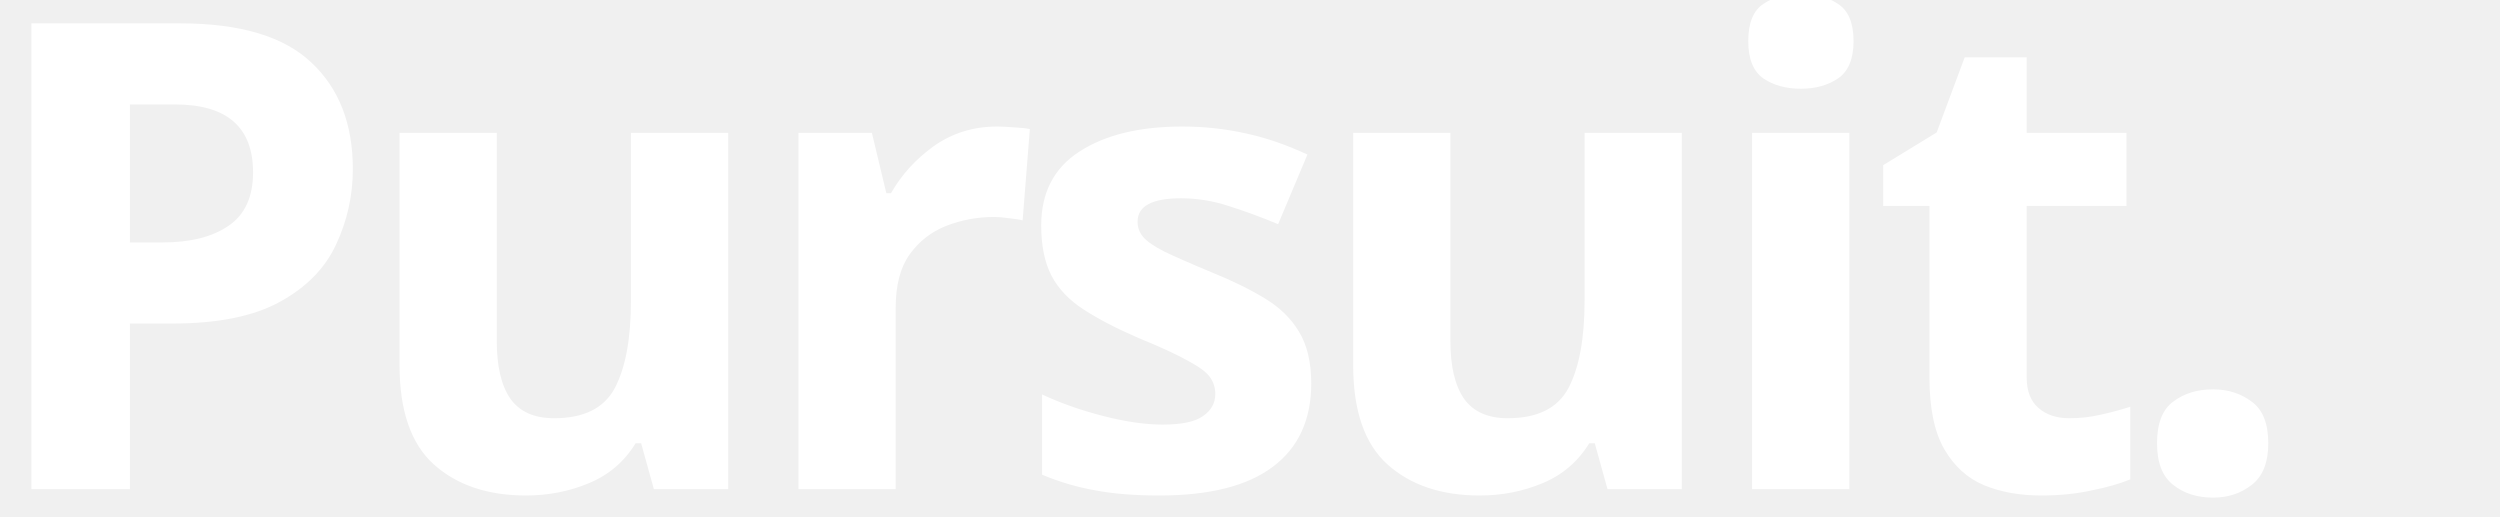
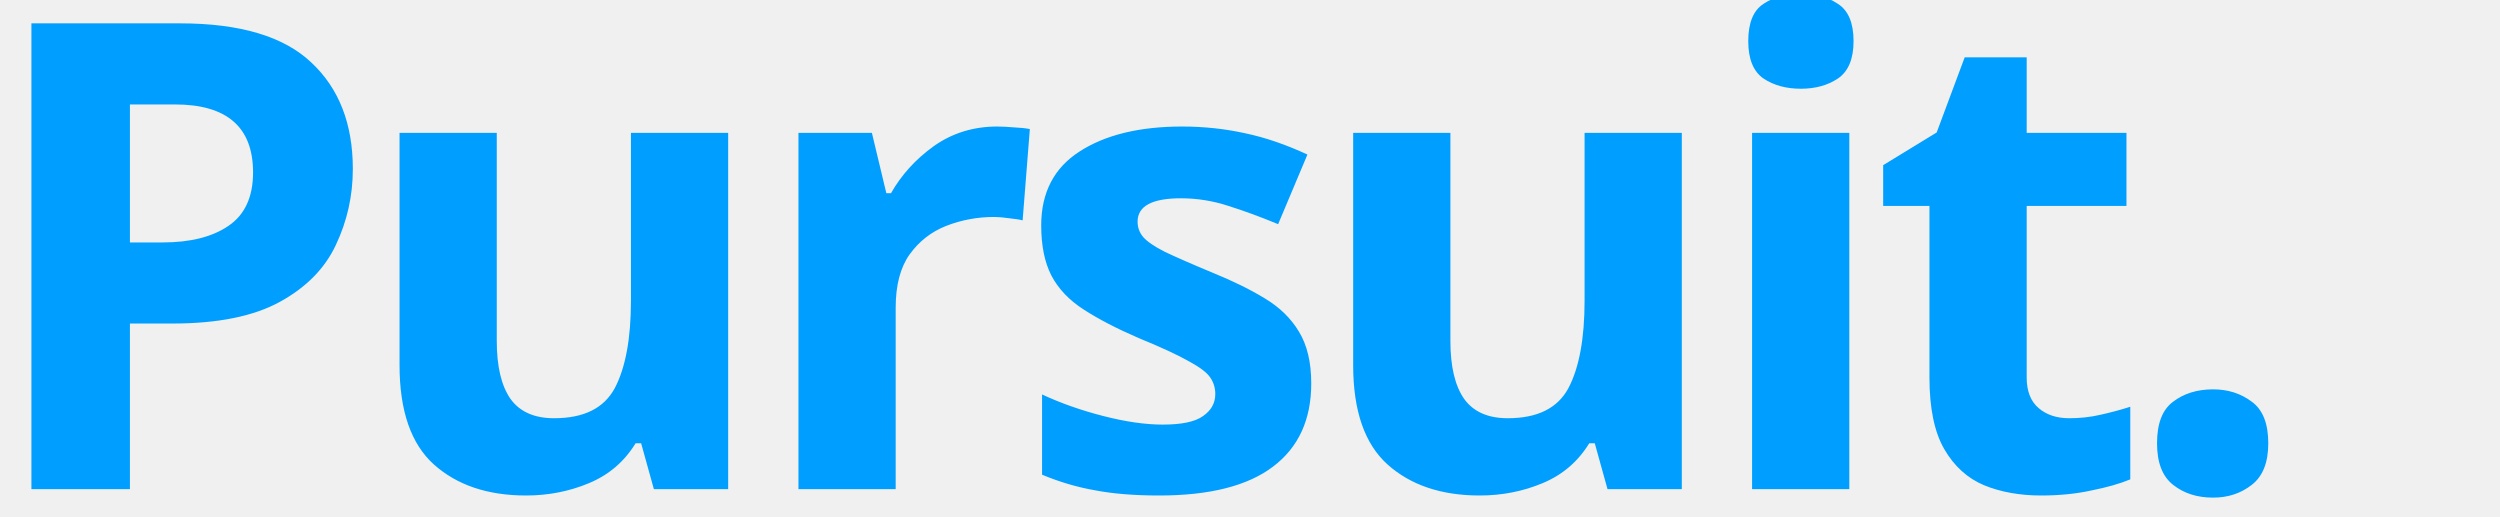
<svg xmlns="http://www.w3.org/2000/svg" width="92px" height="19px" viewBox="0 0 92 19" version="1.1">
  <g id="Page-1" stroke="none" stroke-width="1" fill="none" fill-rule="evenodd" font-family="Arial-Black, Arial Black" font-size="24" font-weight="700" letter-spacing="-1.167">
-     <text id="Pursuit." fill="#FFFFFF">
+     <text id="Pursuit." fill="#009FFF">
      <tspan x="-1" y="18">Pursuit.</tspan>
    </text>
  </g>
</svg>
